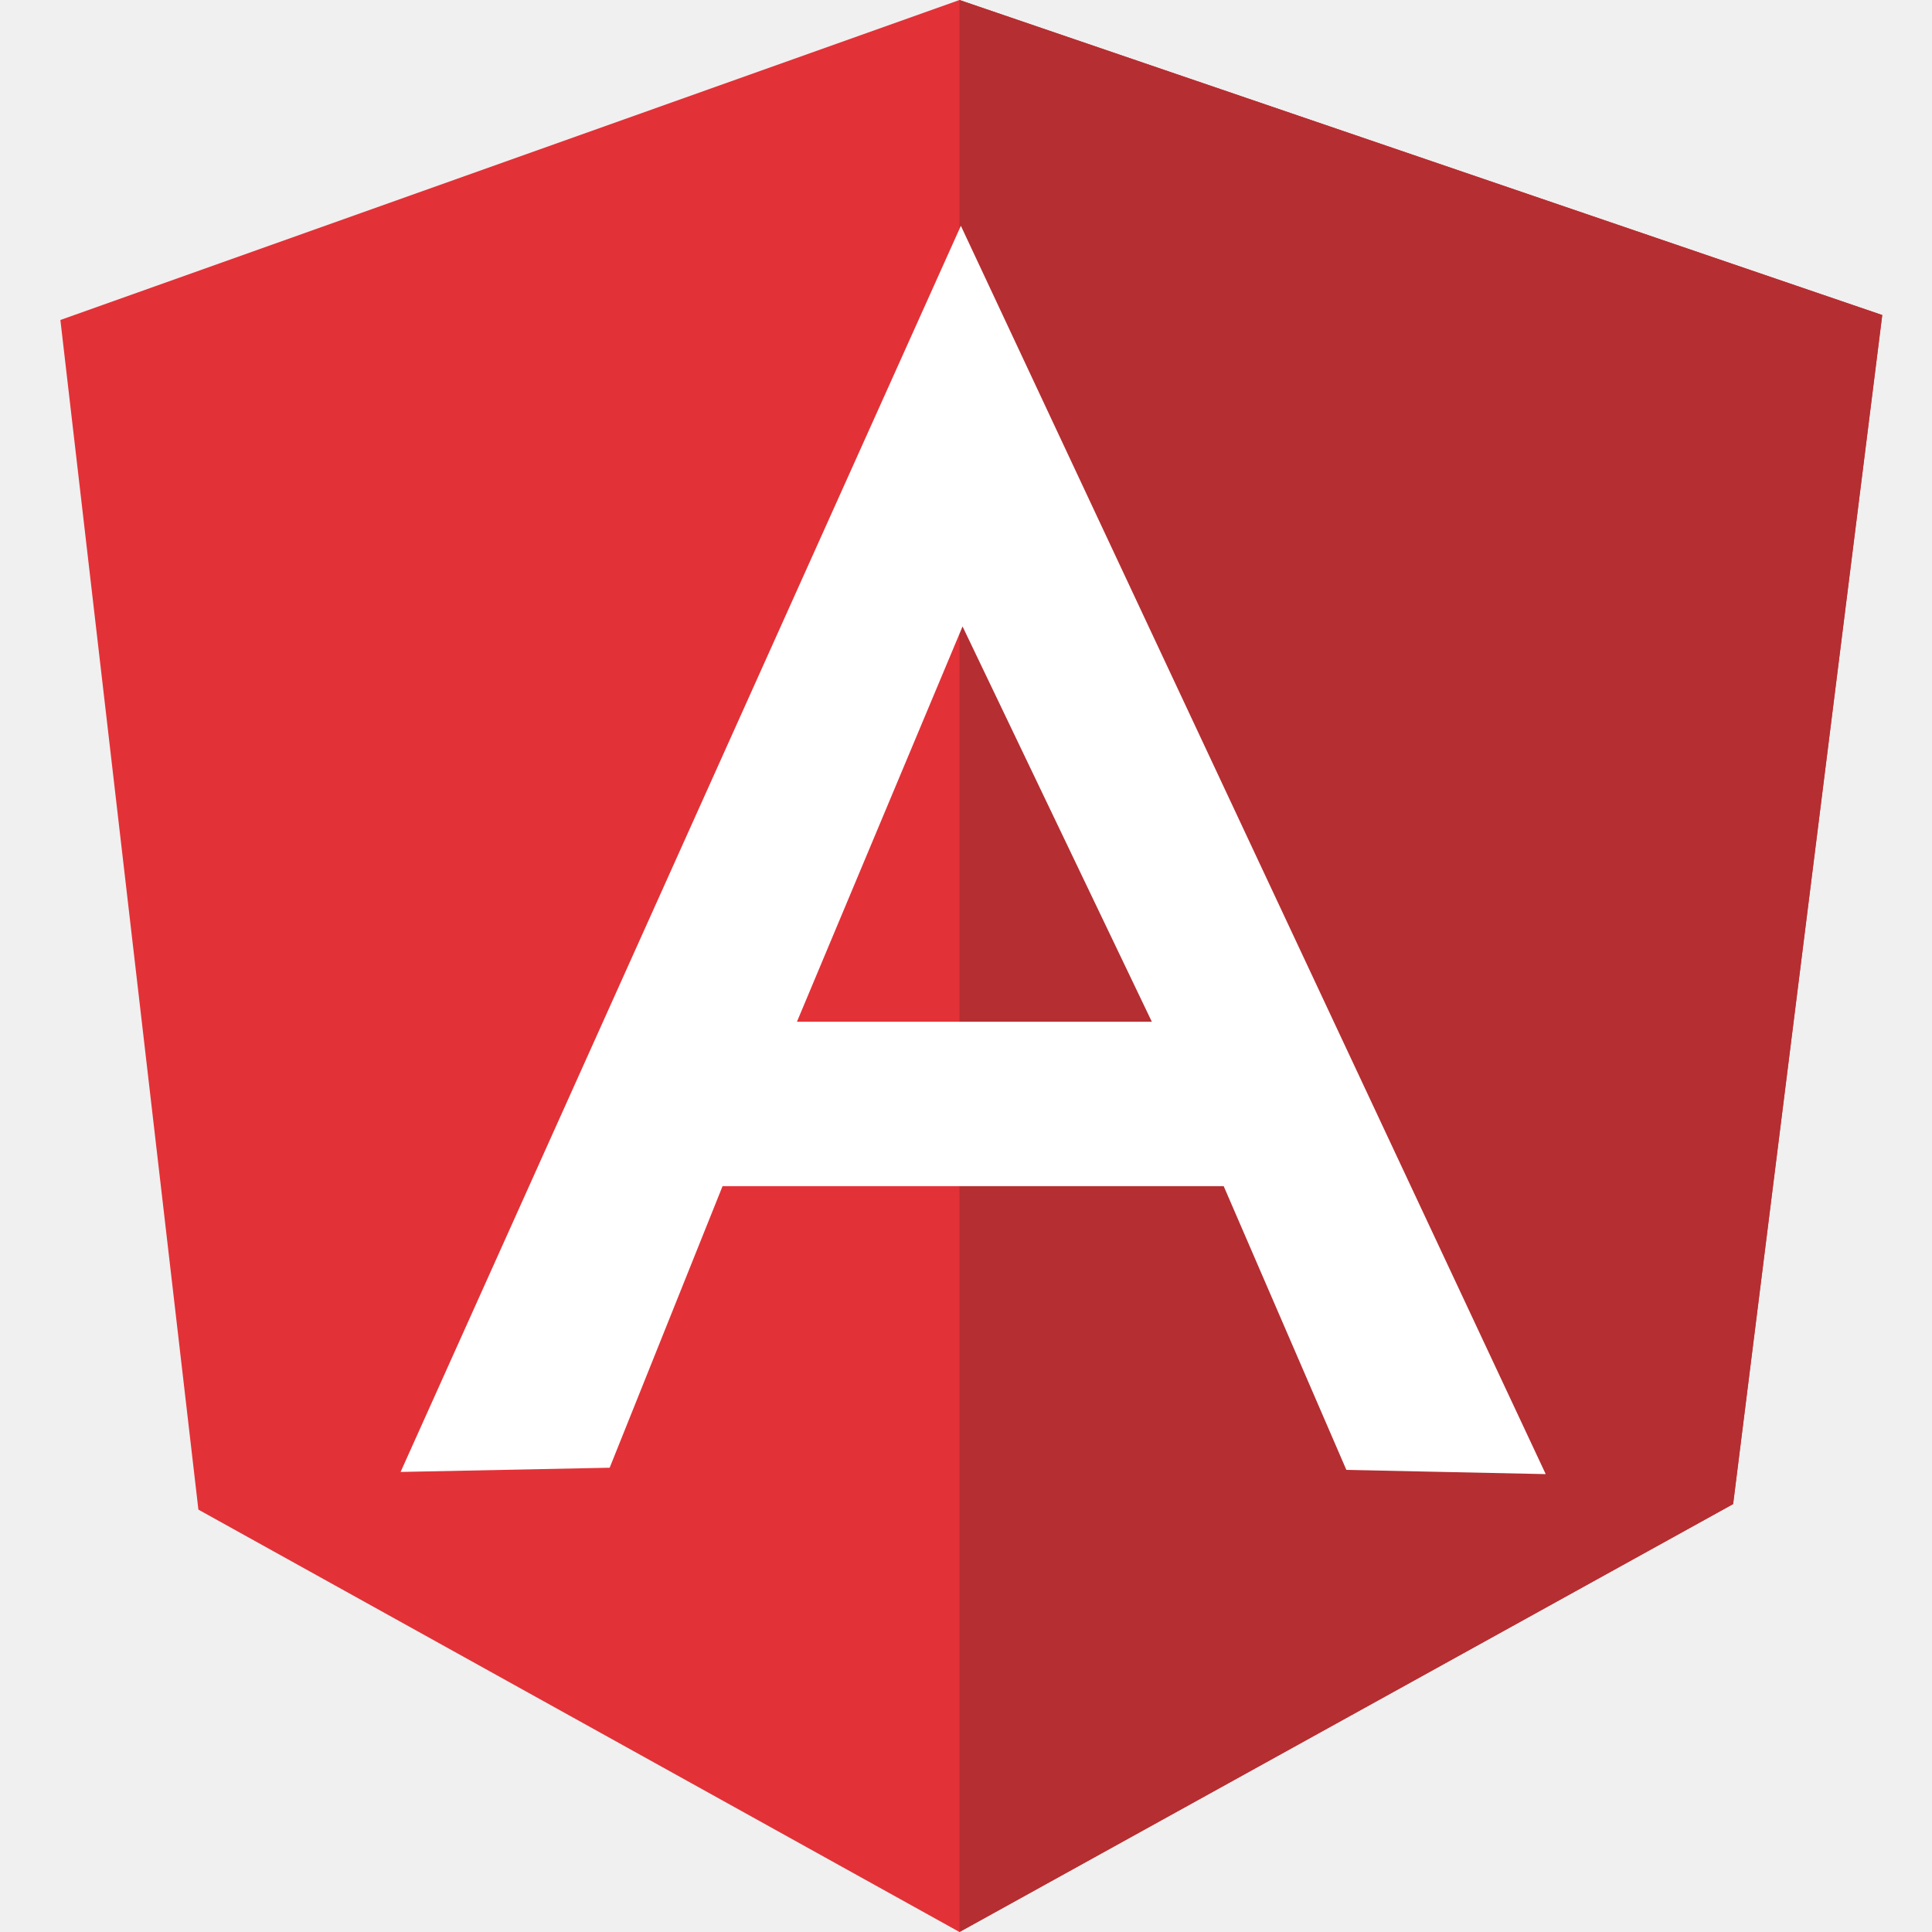
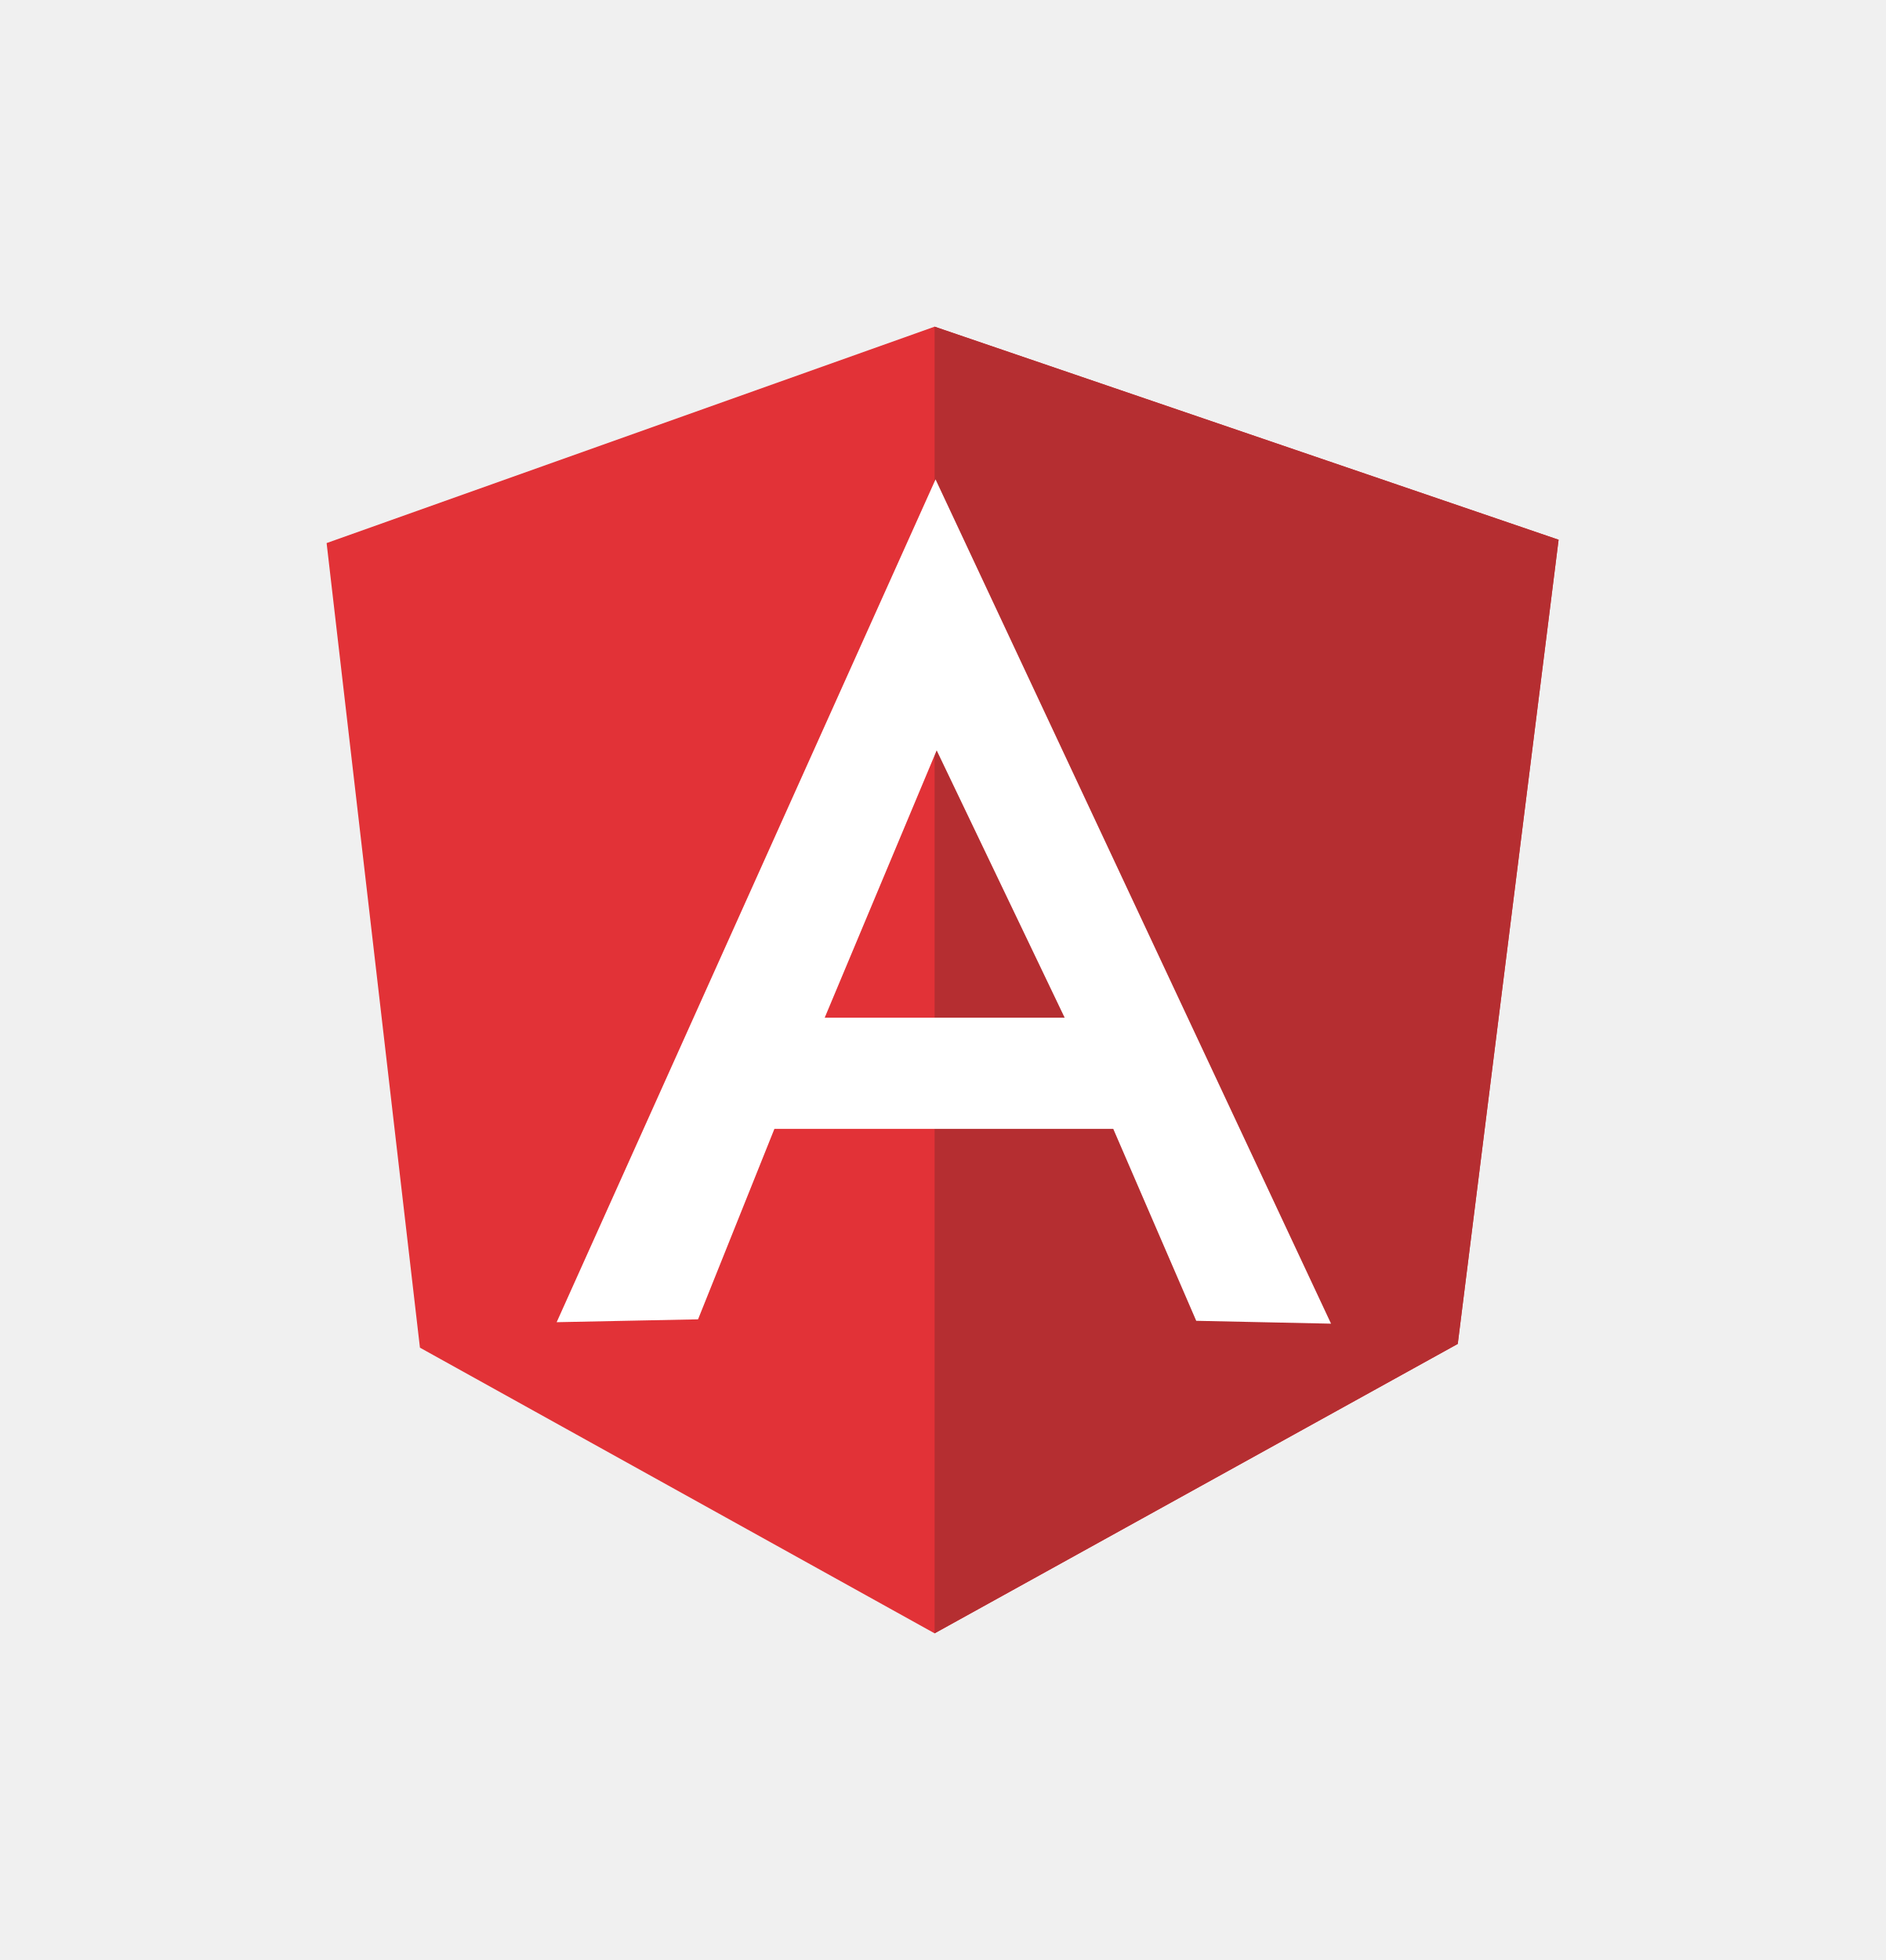
- <svg xmlns="http://www.w3.org/2000/svg" width="64" height="64" viewBox="0 0 32 32">
-   <path fill="#e23237" d="M1 5.3L15.892 0l15.284 5.218-2.47 19.694L15.892 32 3.286 25.004z" />
-   <path fill="#b52e31" d="M31.176 5.218L15.892 0v32l12.814-7.088z" />
-   <path fill="#fff" d="M15.915 3.74l-9.28 20.64 3.463-.07 1.87-4.664h8.3l2.032 4.7 3.302.07zm.023 6.626l3.14 6.557H13.2l2.747-6.557z" />
+ <svg xmlns="http://www.w3.org/2000/svg" width="288.6" height="300" viewBox="0 0 144.3 150">
+   <path fill="#e23237" stroke-width="3.125" d="M25 41.562L71.537 25 119.3 41.306 111.581 102.85 71.537 125l-39.394-21.863z" />
+   <path fill="#b52e31" stroke-width="3.125" d="M119.3 41.306L71.537 25v100l40.044-22.15z" />
+   <path fill="#fff" stroke-width="3.125" d="M71.609 36.688l-29 64.5 10.822-.219 5.844-14.575h25.938l6.35 14.688 10.319.219zm.072 20.706l9.812 20.491H63.125l8.584-20.491z" />
</svg>
